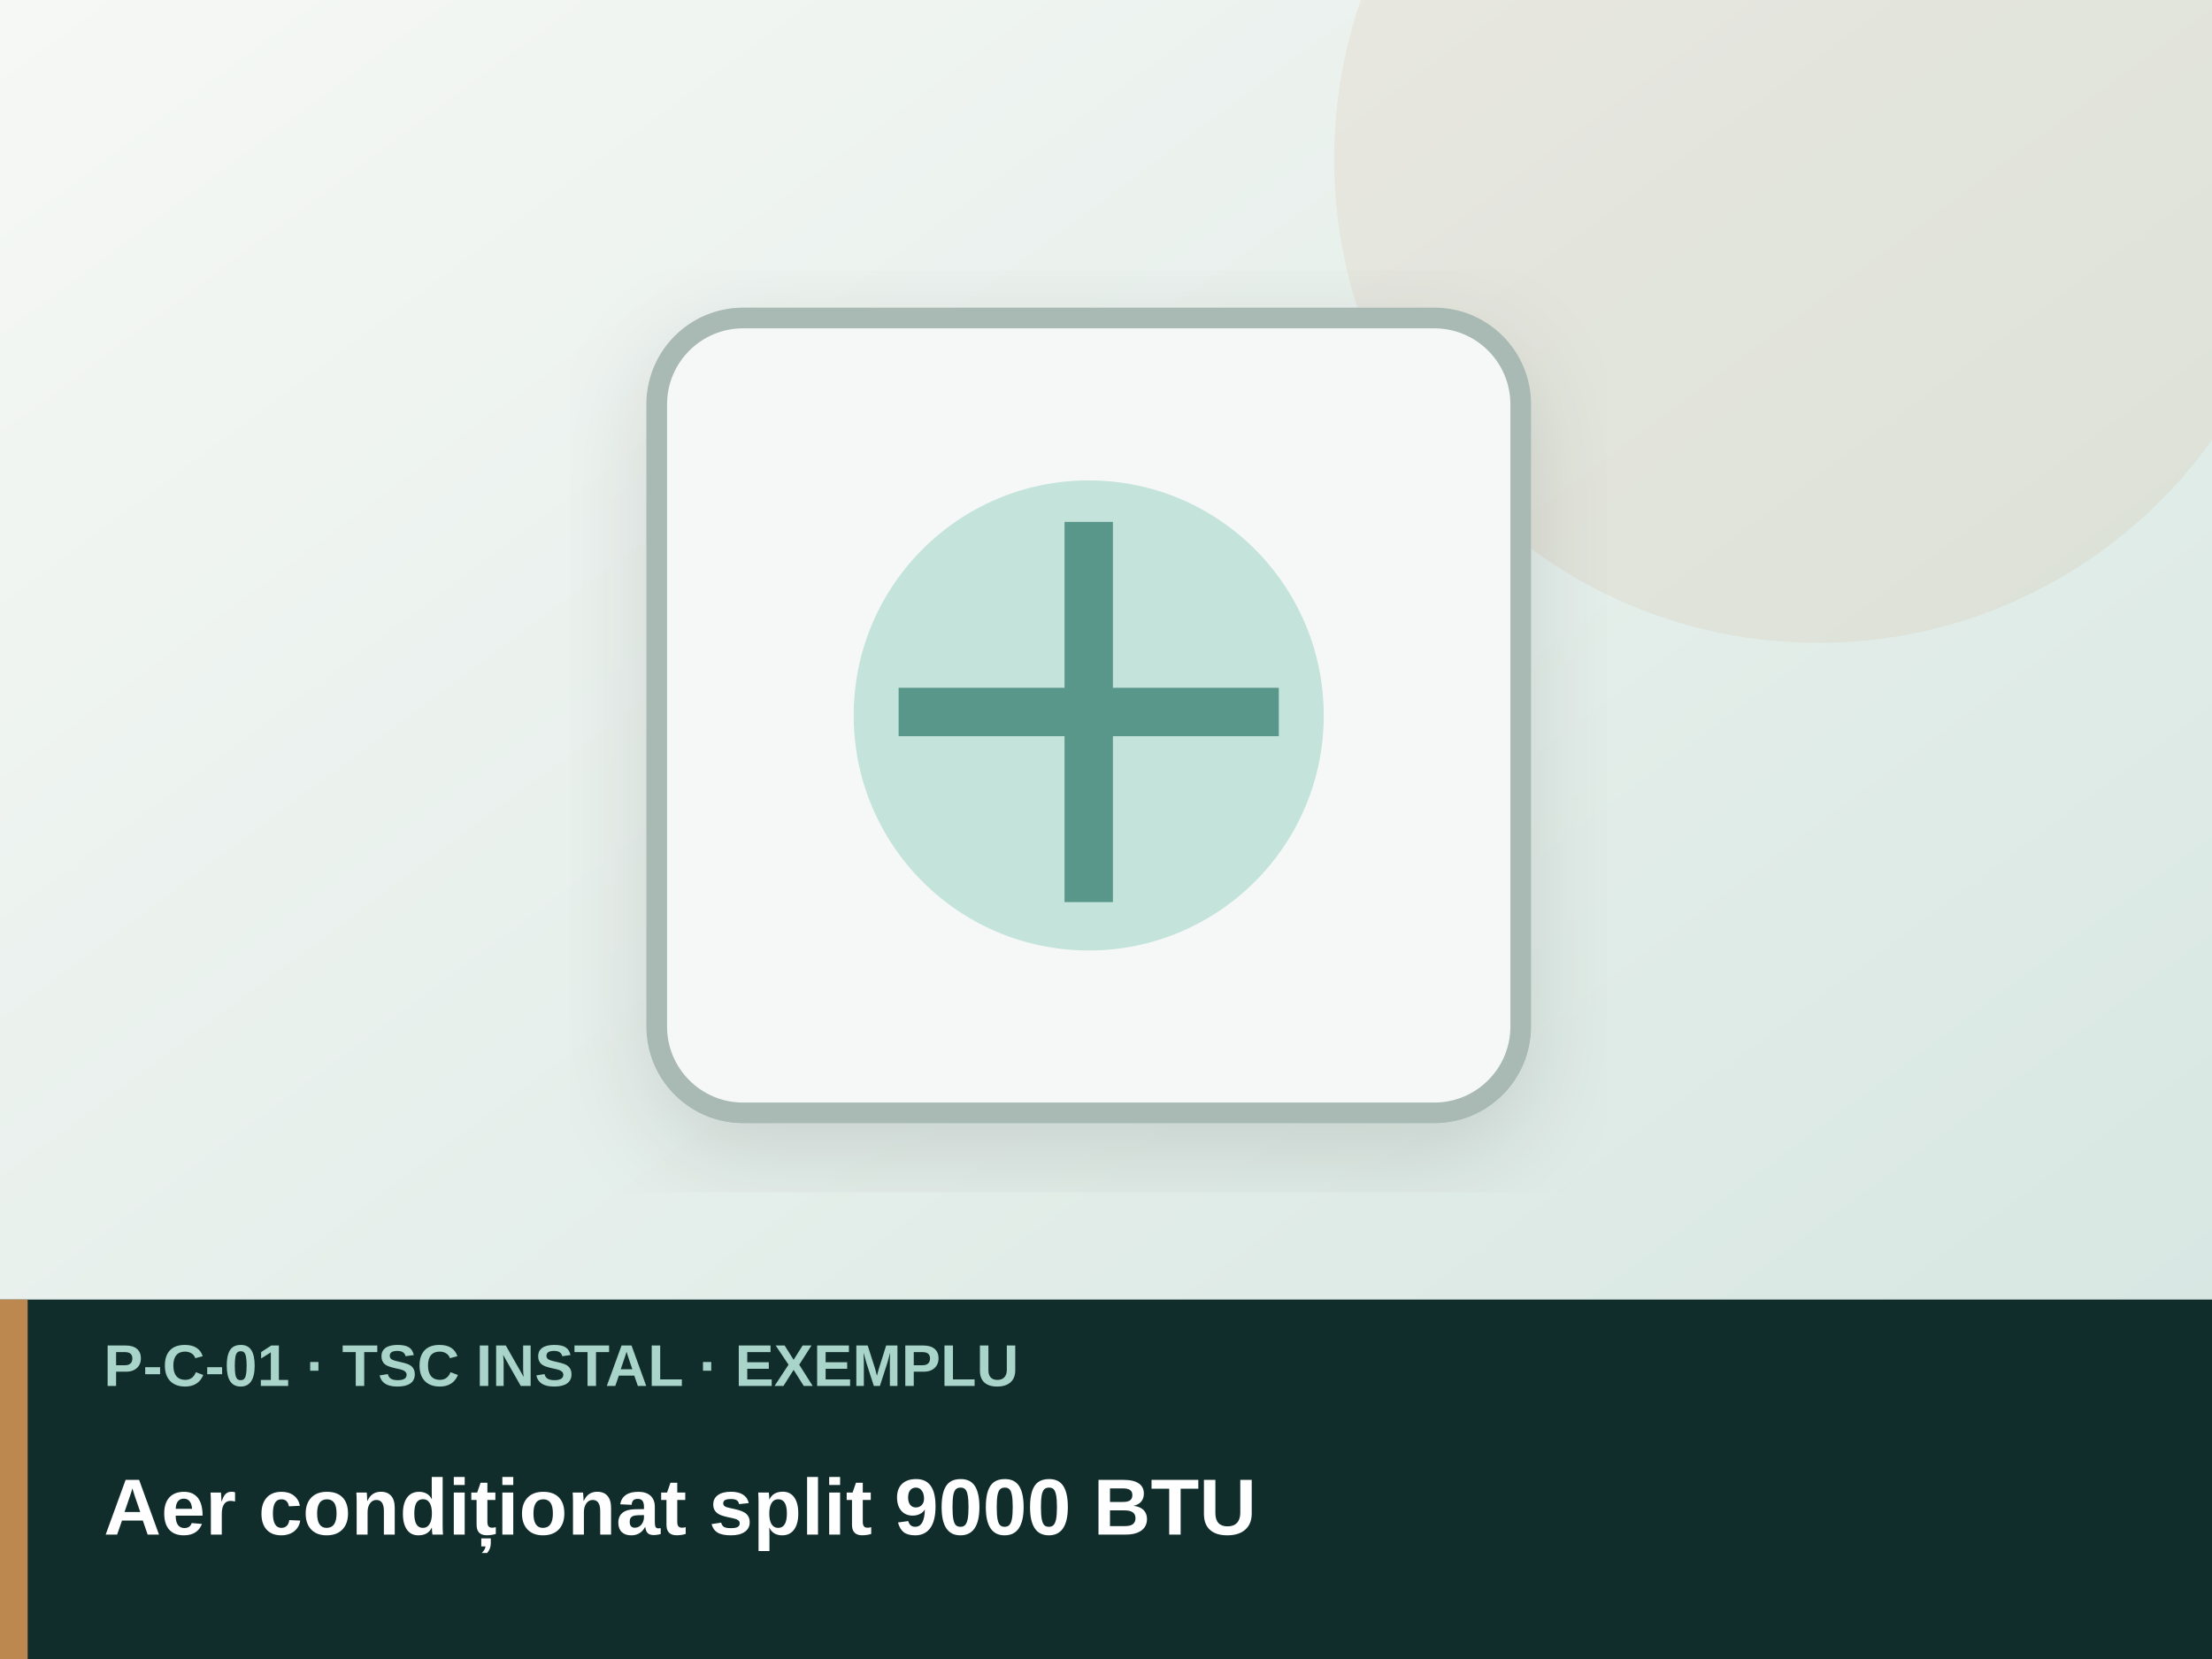
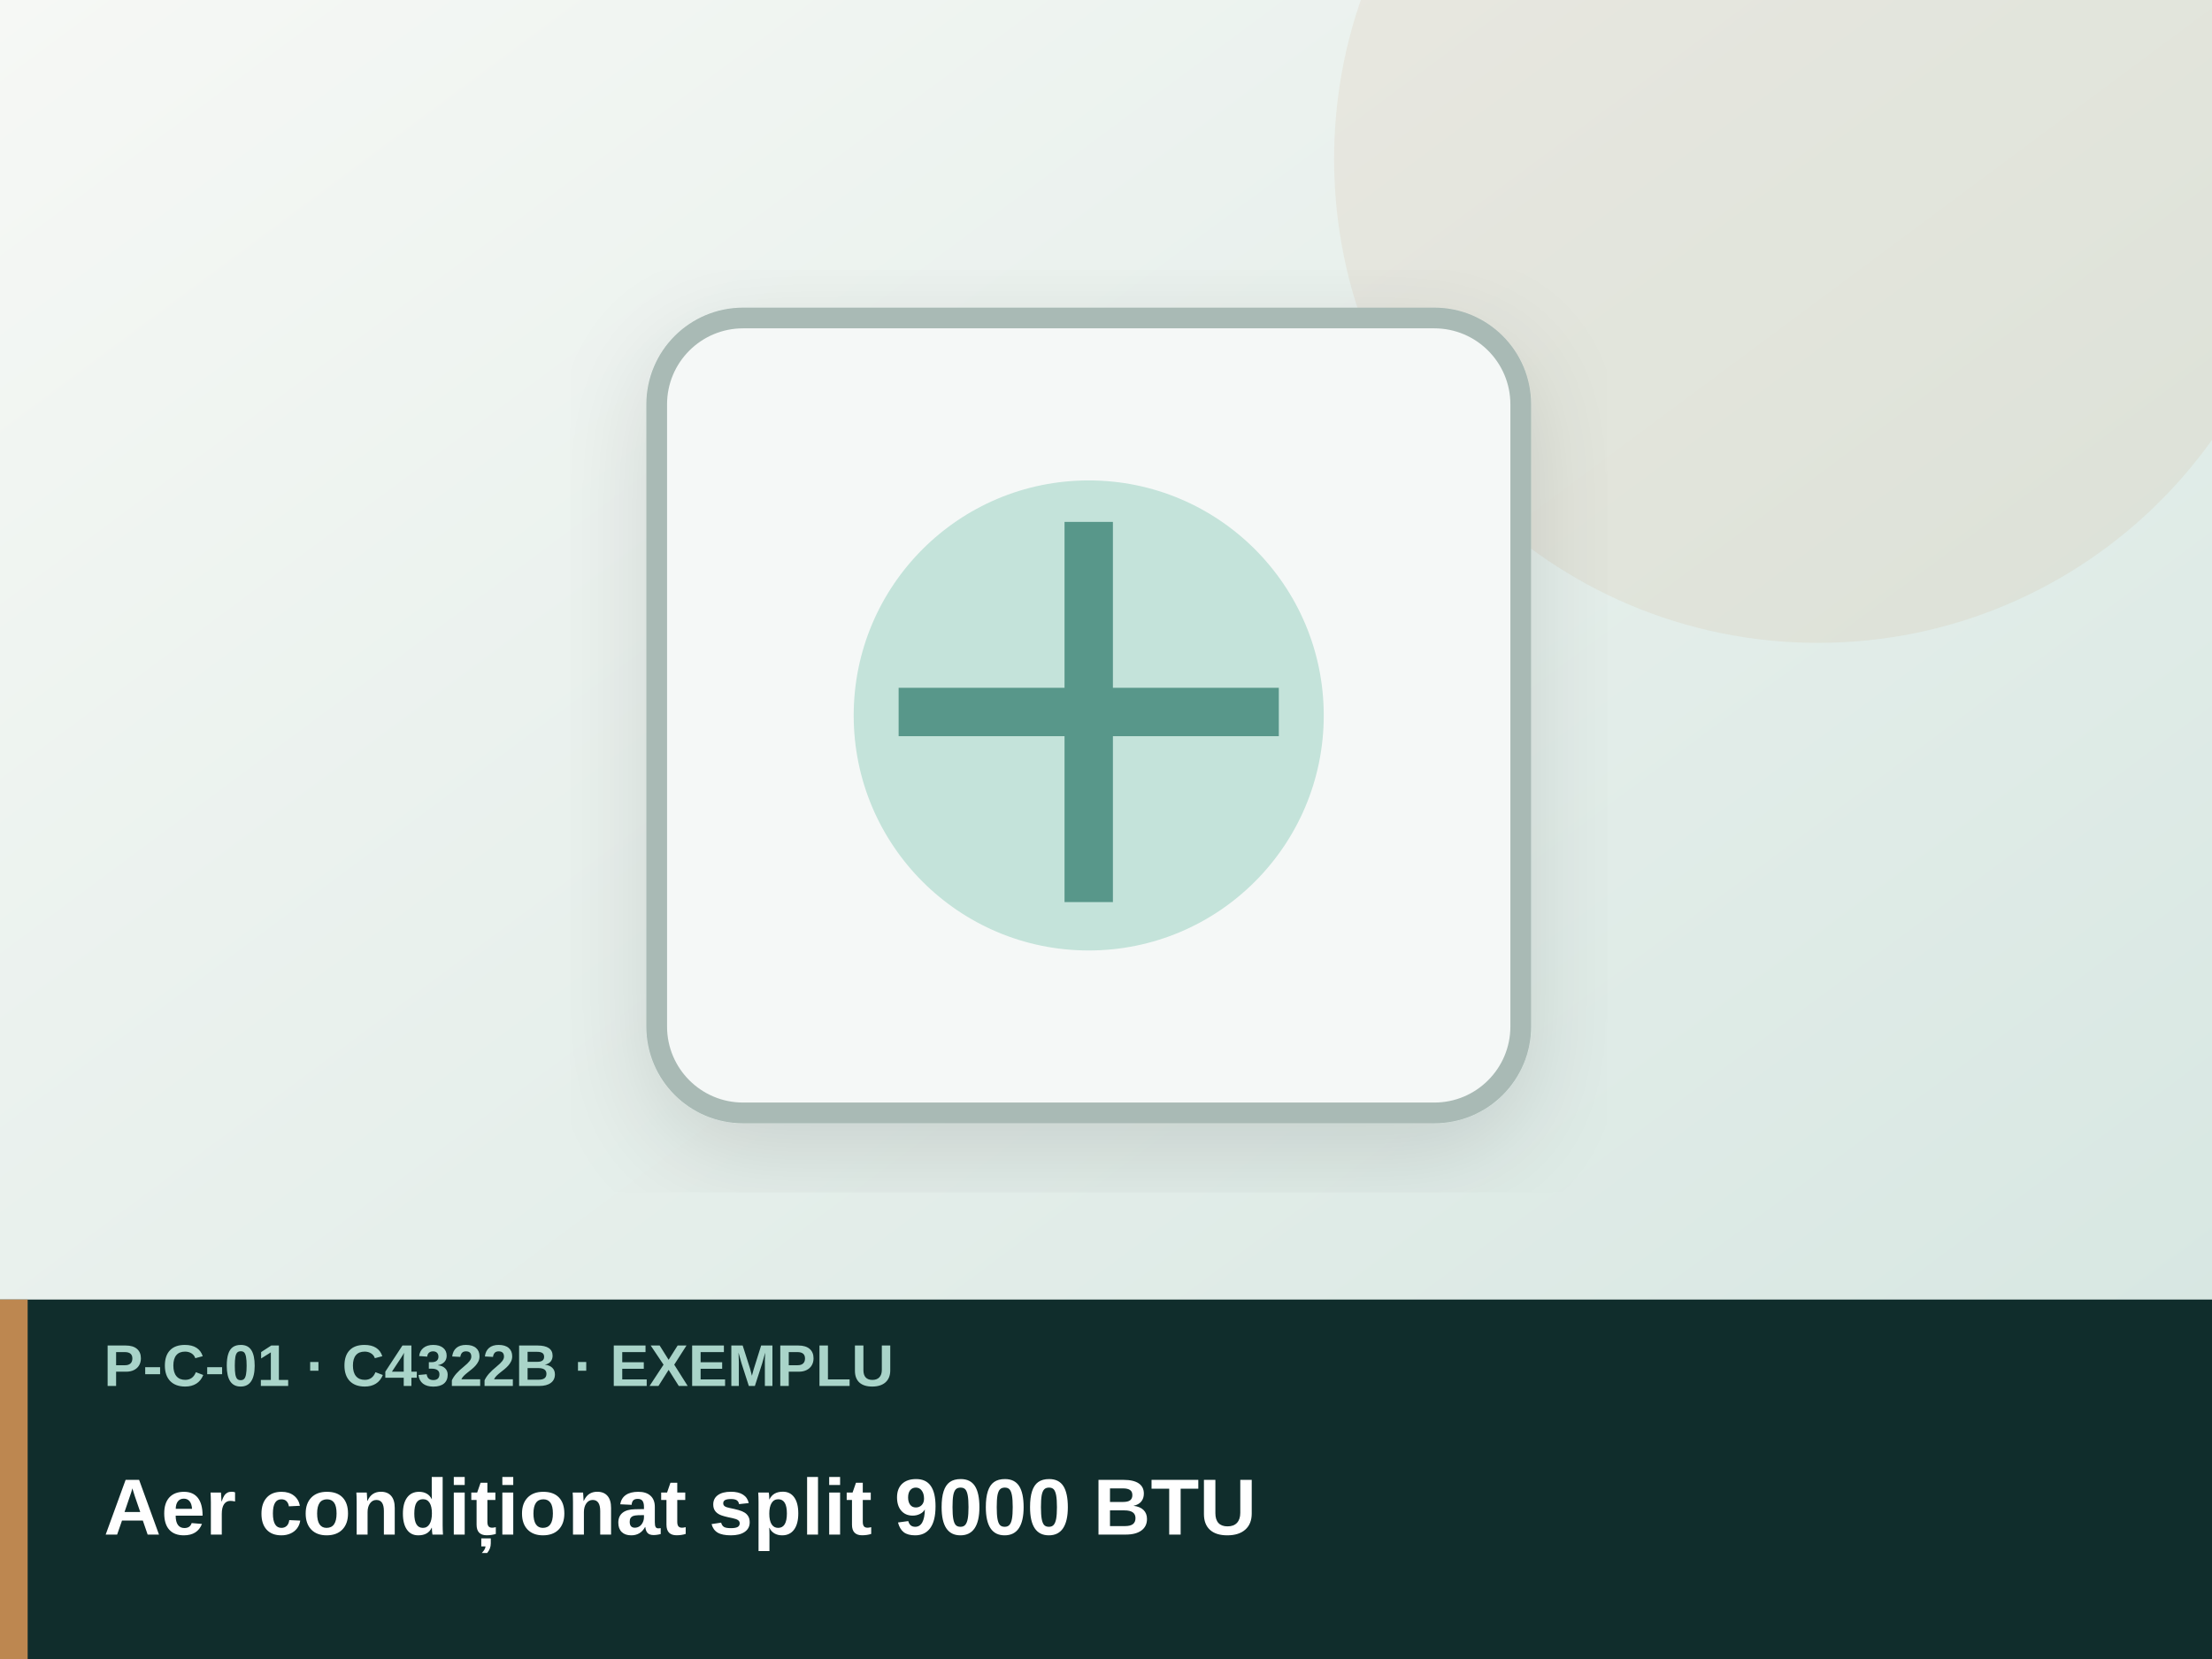
<svg xmlns="http://www.w3.org/2000/svg" width="640" height="480" viewBox="0 0 640 480" role="img" aria-label="Aer condiționat split 9000 BTU — ilustrație demonstrativă">
  <defs>
    <linearGradient id="bg" x1="0" y1="0" x2="1" y2="1">
      <stop stop-color="#f6f8f5" />
      <stop offset="1" stop-color="#d4e5e0" />
    </linearGradient>
    <filter id="shadow">
      <feDropShadow dx="0" dy="9" stdDeviation="14" flood-opacity=".12" />
    </filter>
  </defs>
  <rect width="640" height="480" fill="url(#bg)" />
  <circle cx="526" cy="46" r="140" fill="#bd8750" opacity=".1" />
  <g filter="url(#shadow)">
    <rect x="190" y="92" width="250" height="230" rx="25" fill="#f5f8f7" stroke="#a9bab5" stroke-width="6" />
    <circle cx="315" cy="207" r="68" fill="#c4e3da" />
    <path d="M260 206h110m-55-55v110" stroke="#59978a" stroke-width="14" />
  </g>
  <rect y="376" width="640" height="104" fill="#102d2c" />
  <rect y="376" width="8" height="104" fill="#bd8750" />
-   <text x="30" y="401" fill="#a9d4c9" font-family="Arial,sans-serif" font-size="17" font-weight="bold">P-C-01 · TSC INSTAL · EXEMPLU</text>
+   <text x="30" y="401" fill="#a9d4c9" font-family="Arial,sans-serif" font-size="17" font-weight="bold">P-C-01 · C4322B · EXEMPLU</text>
  <text x="30" y="444" fill="#fff" font-family="Arial,sans-serif" font-size="23" font-weight="bold" textLength="247" lengthAdjust="spacingAndGlyphs">Aer condiționat split 9000 BTU</text>
</svg>
